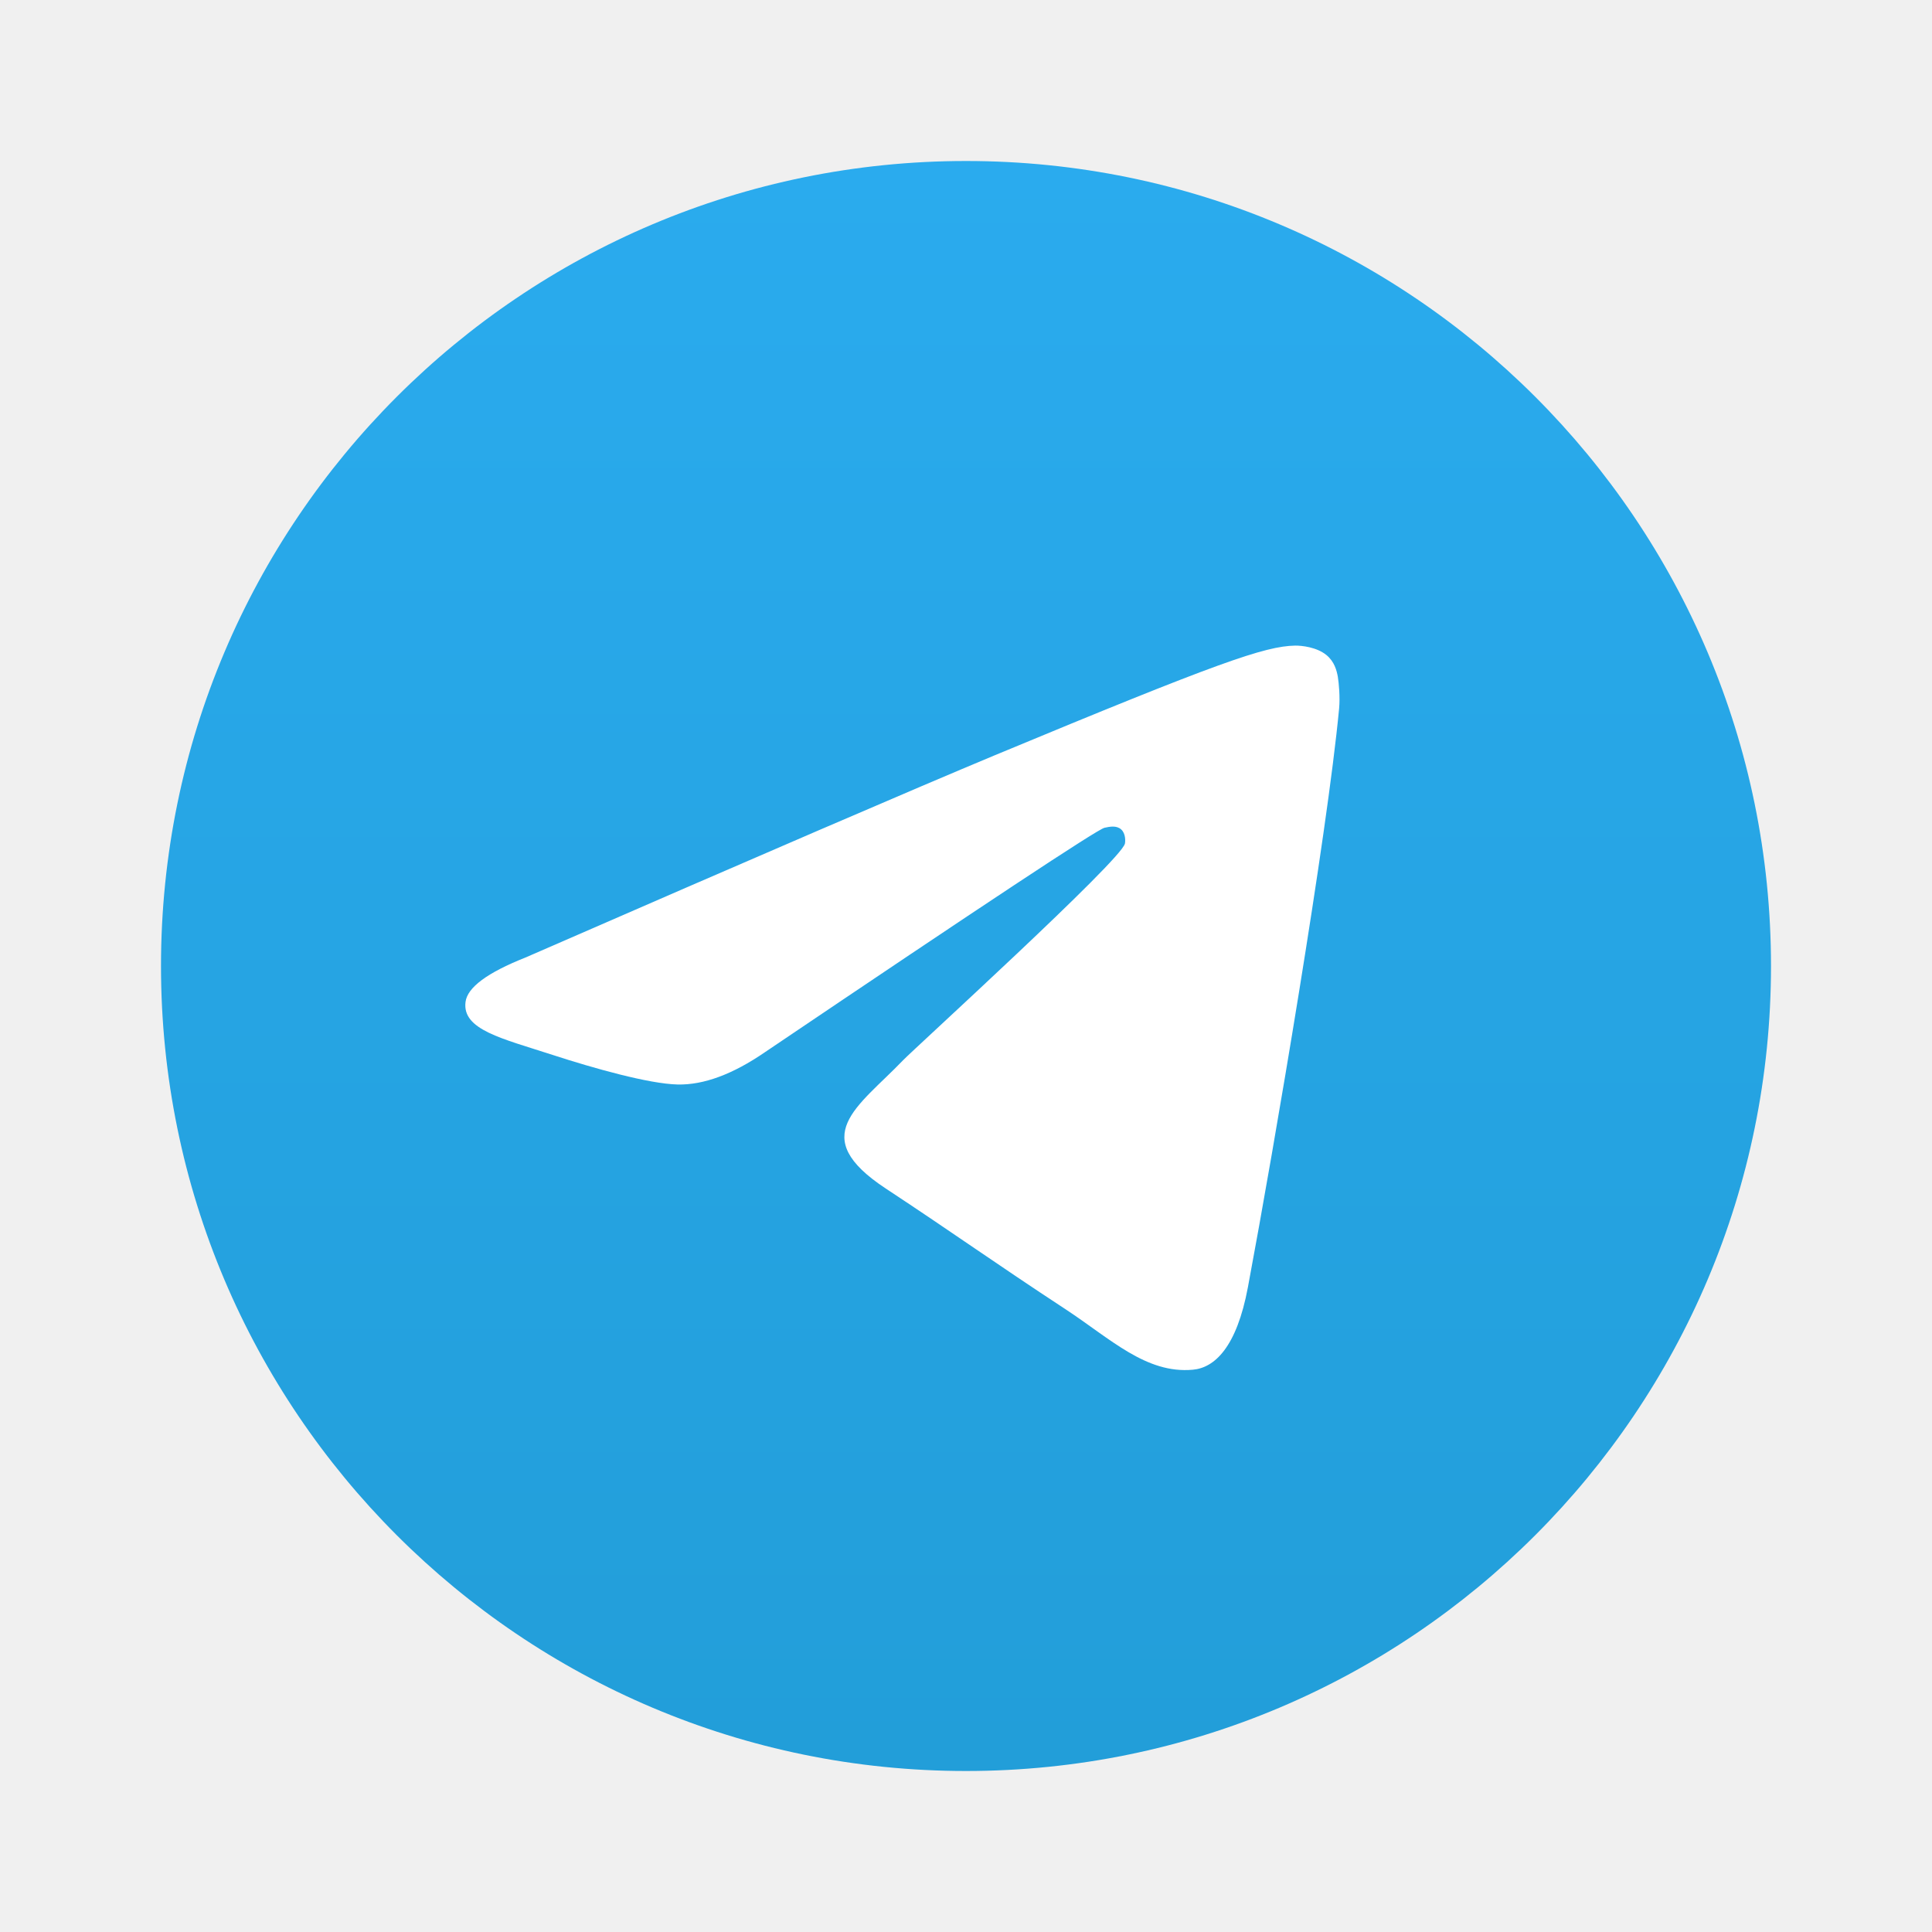
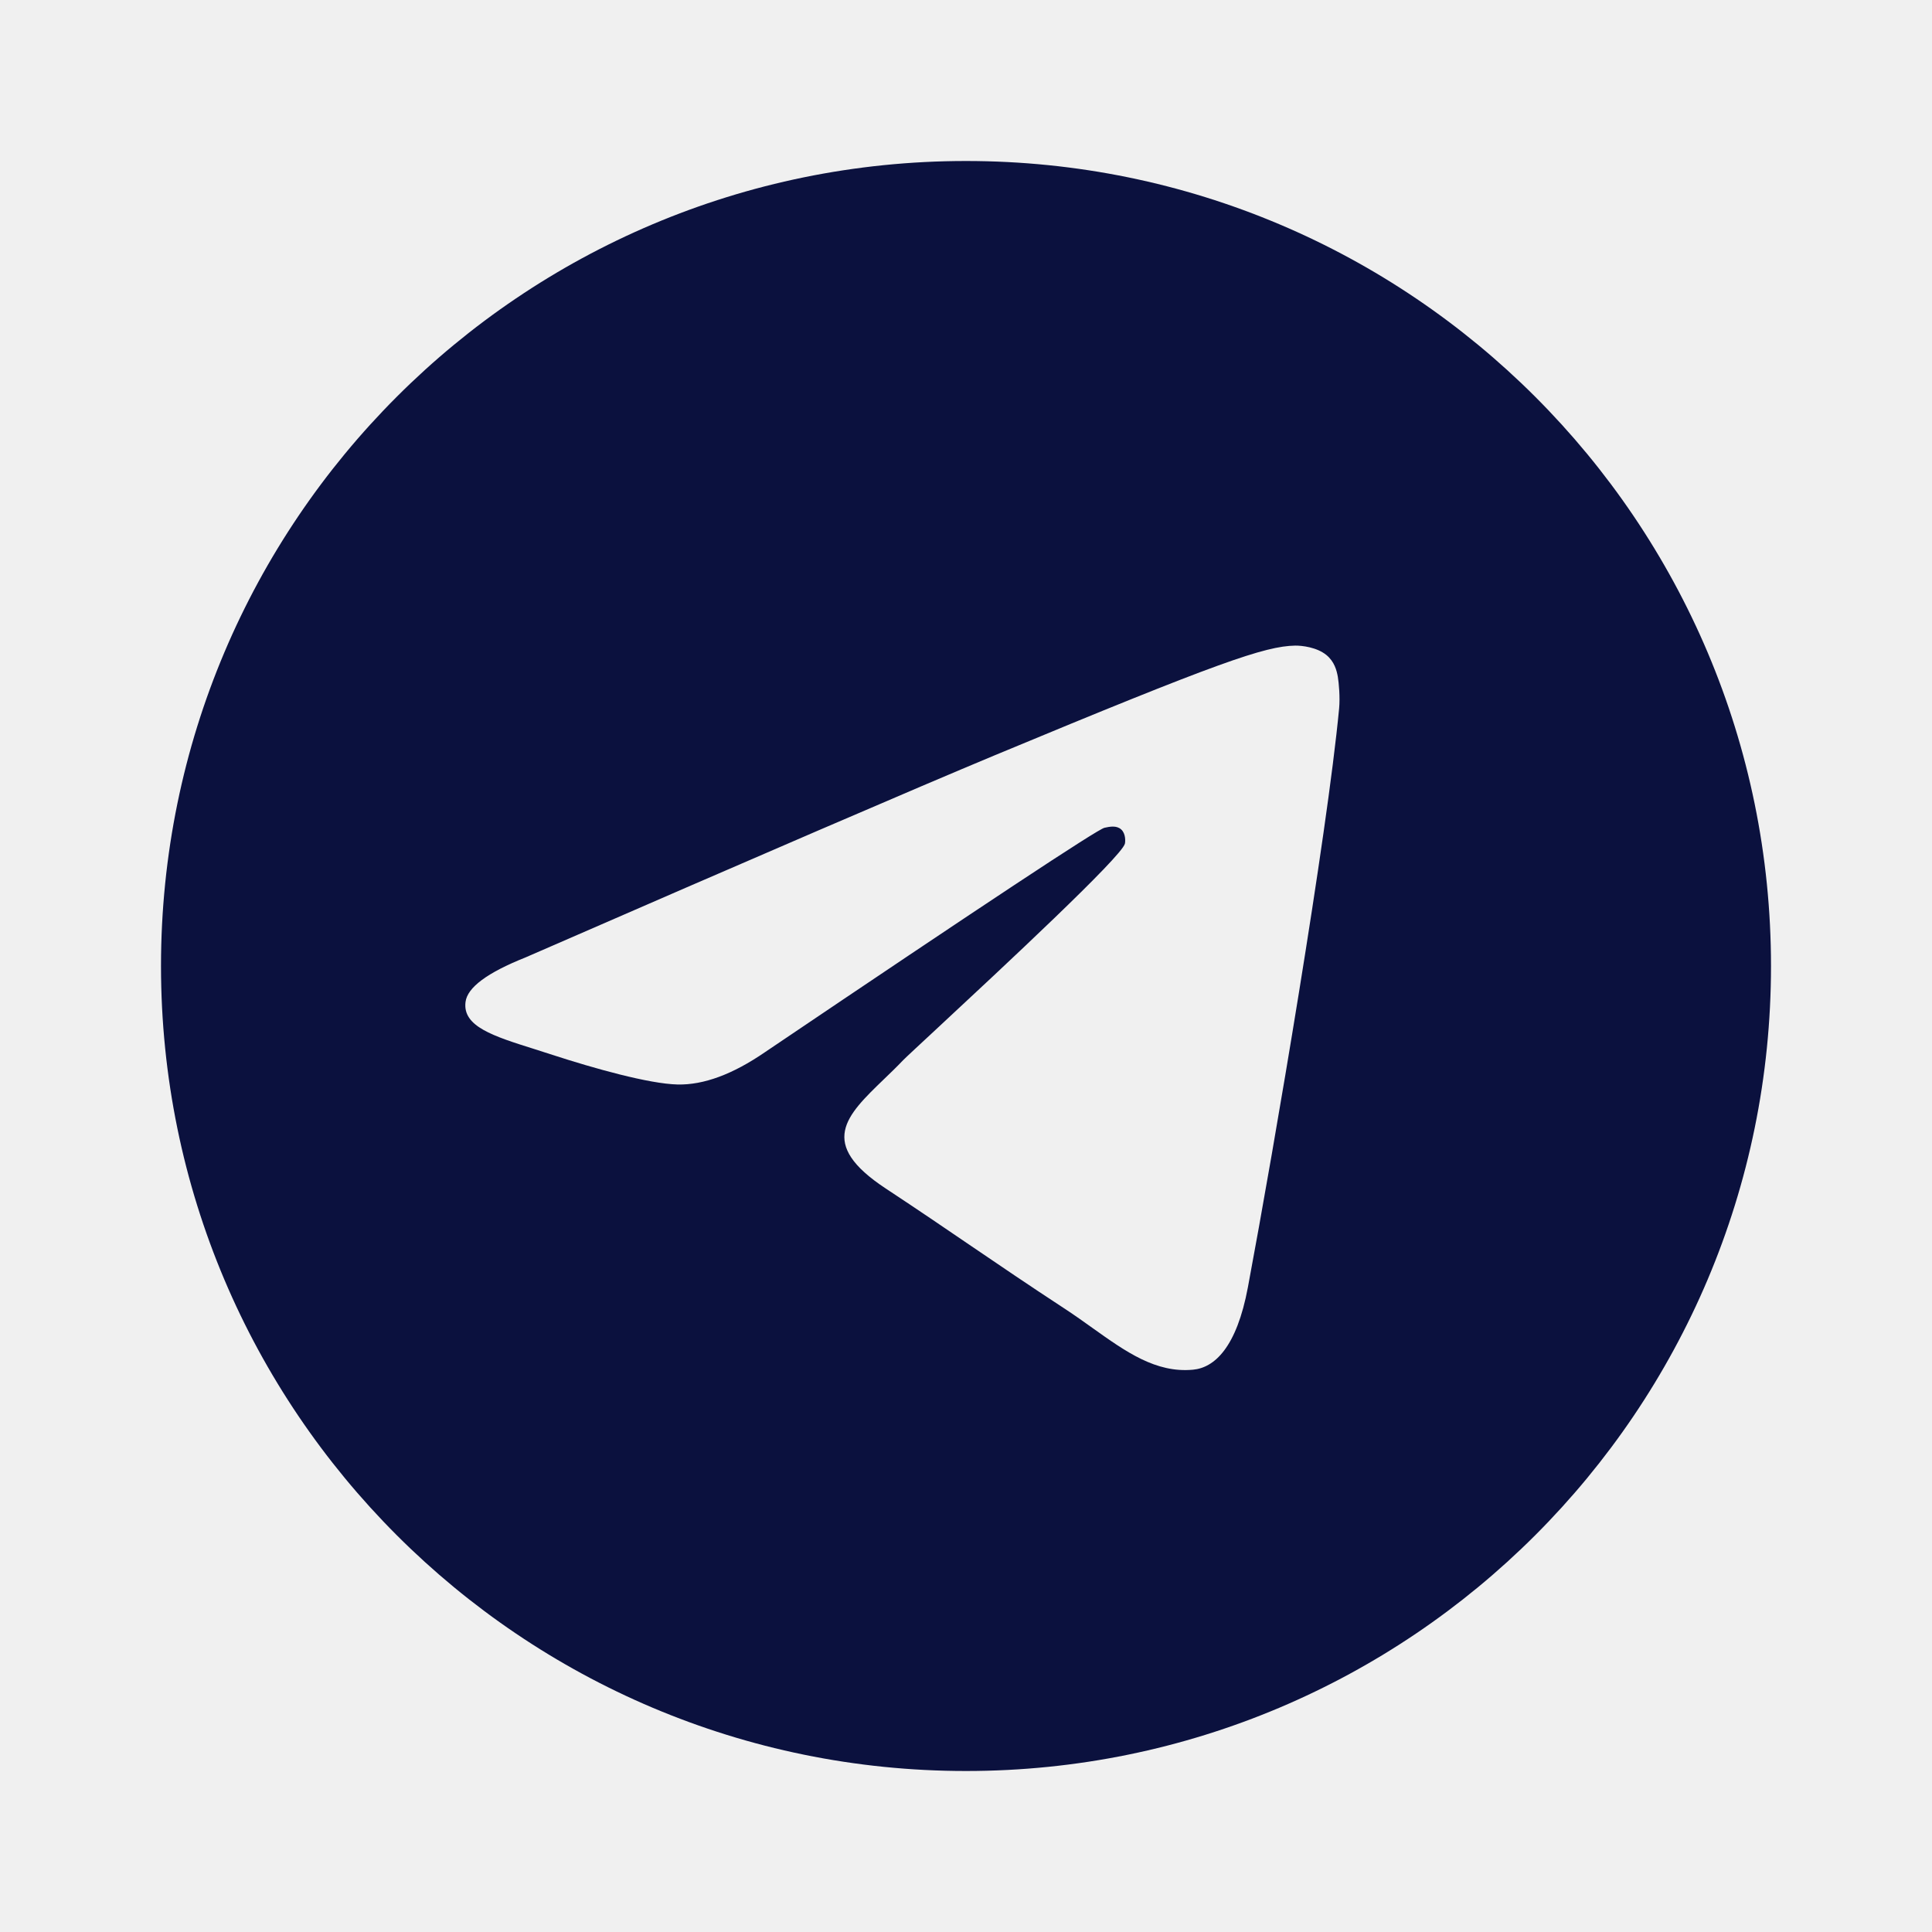
<svg xmlns="http://www.w3.org/2000/svg" width="24" height="24" viewBox="0 0 24 24" fill="none">
-   <g clip-path="url(#clip0_1121_16948)">
-     <path d="M12 22C17.523 22 22 17.523 22 12C22 6.477 17.523 2 12 2C6.477 2 2 6.477 2 12C2 17.523 6.477 22 12 22Z" fill="url(#paint0_linear_1121_16948)" />
-     <path fill-rule="evenodd" clip-rule="evenodd" d="M6.527 11.895C9.442 10.624 11.386 9.787 12.358 9.382C15.136 8.227 15.713 8.027 16.089 8.02C16.171 8.019 16.356 8.039 16.476 8.136C16.577 8.218 16.605 8.329 16.619 8.407C16.632 8.485 16.648 8.662 16.635 8.801C16.485 10.382 15.834 14.219 15.502 15.99C15.362 16.74 15.086 16.991 14.819 17.015C14.238 17.069 13.797 16.632 13.235 16.263C12.355 15.686 11.857 15.327 11.003 14.764C10.016 14.113 10.656 13.756 11.218 13.171C11.366 13.018 13.924 10.691 13.974 10.48C13.98 10.454 13.986 10.355 13.927 10.303C13.869 10.251 13.783 10.269 13.72 10.283C13.632 10.303 12.226 11.232 9.502 13.071C9.103 13.345 8.742 13.479 8.418 13.472C8.061 13.464 7.374 13.27 6.863 13.104C6.237 12.9 5.739 12.793 5.783 12.447C5.805 12.267 6.053 12.083 6.527 11.895Z" fill="white" />
-   </g>
-   <defs>
-     <linearGradient id="paint0_linear_1121_16948" x1="12" y1="2" x2="12" y2="21.852" gradientUnits="userSpaceOnUse">
-       <stop stop-color="#2AABEE" />
-       <stop offset="1" stop-color="#229ED9" />
-     </linearGradient>
-     <clipPath id="clip0_1121_16948">
-       <rect width="20" height="20" fill="white" transform="translate(2 2)" />
-     </clipPath>
-   </defs>
+   <path fill-rule="evenodd" clip-rule="evenodd" d="M22 12C22 17.523 17.523 22 12 22C6.477 22 2 17.523 2 12C2 6.477 6.477 2 12 2C17.523 2 22 6.477 22 12ZM12.358 9.382C11.386 9.787 9.442 10.624 6.527 11.894C6.053 12.083 5.805 12.267 5.783 12.447C5.744 12.751 6.126 12.871 6.645 13.034C6.715 13.056 6.788 13.079 6.863 13.104C7.374 13.27 8.061 13.464 8.418 13.472C8.742 13.479 9.103 13.345 9.502 13.071C12.226 11.232 13.632 10.303 13.72 10.283C13.783 10.269 13.869 10.251 13.927 10.303C13.986 10.355 13.98 10.454 13.974 10.48C13.936 10.641 12.44 12.032 11.666 12.752C11.425 12.976 11.253 13.135 11.218 13.171C11.14 13.253 11.06 13.33 10.983 13.404C10.509 13.861 10.153 14.204 11.003 14.764C11.411 15.033 11.738 15.256 12.064 15.478C12.42 15.72 12.775 15.962 13.235 16.263C13.352 16.34 13.463 16.419 13.572 16.497C13.987 16.793 14.359 17.058 14.819 17.015C15.086 16.991 15.362 16.74 15.502 15.99C15.834 14.219 16.485 10.382 16.635 8.801C16.648 8.662 16.632 8.485 16.619 8.407C16.605 8.329 16.577 8.218 16.476 8.136C16.356 8.039 16.171 8.019 16.089 8.02C15.713 8.027 15.135 8.227 12.358 9.382Z" fill="#0B113E" />
</svg>
